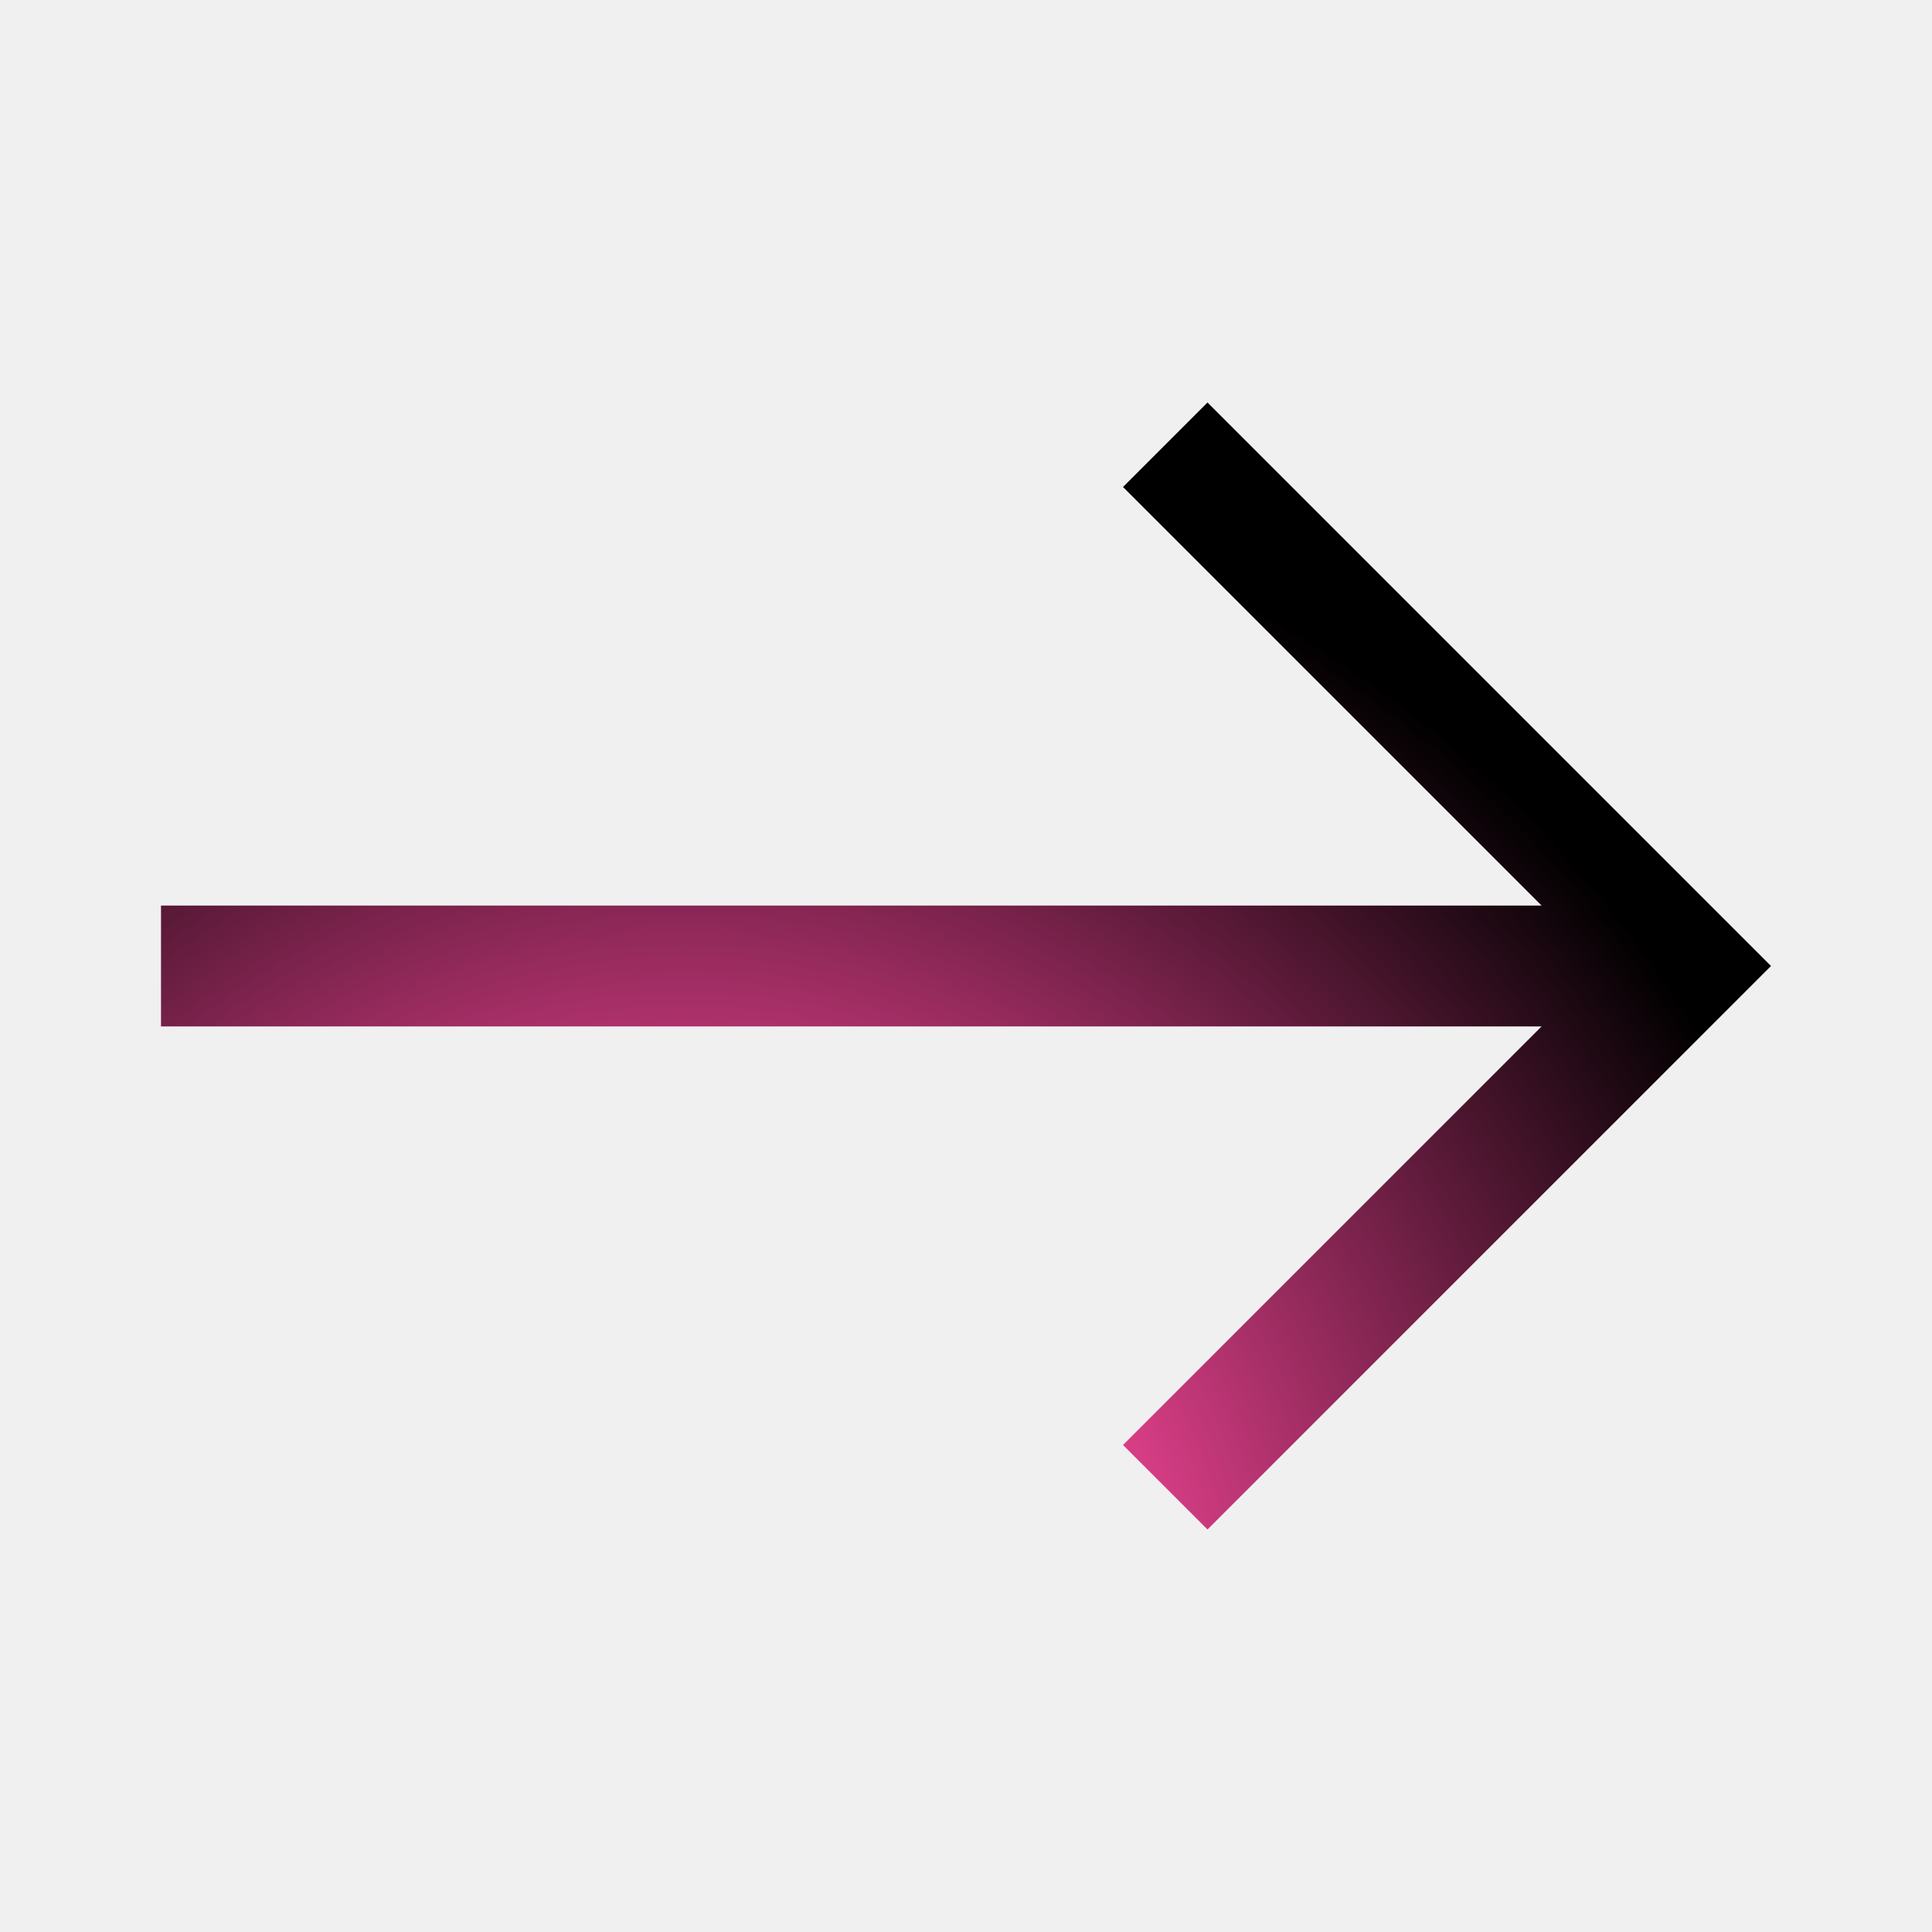
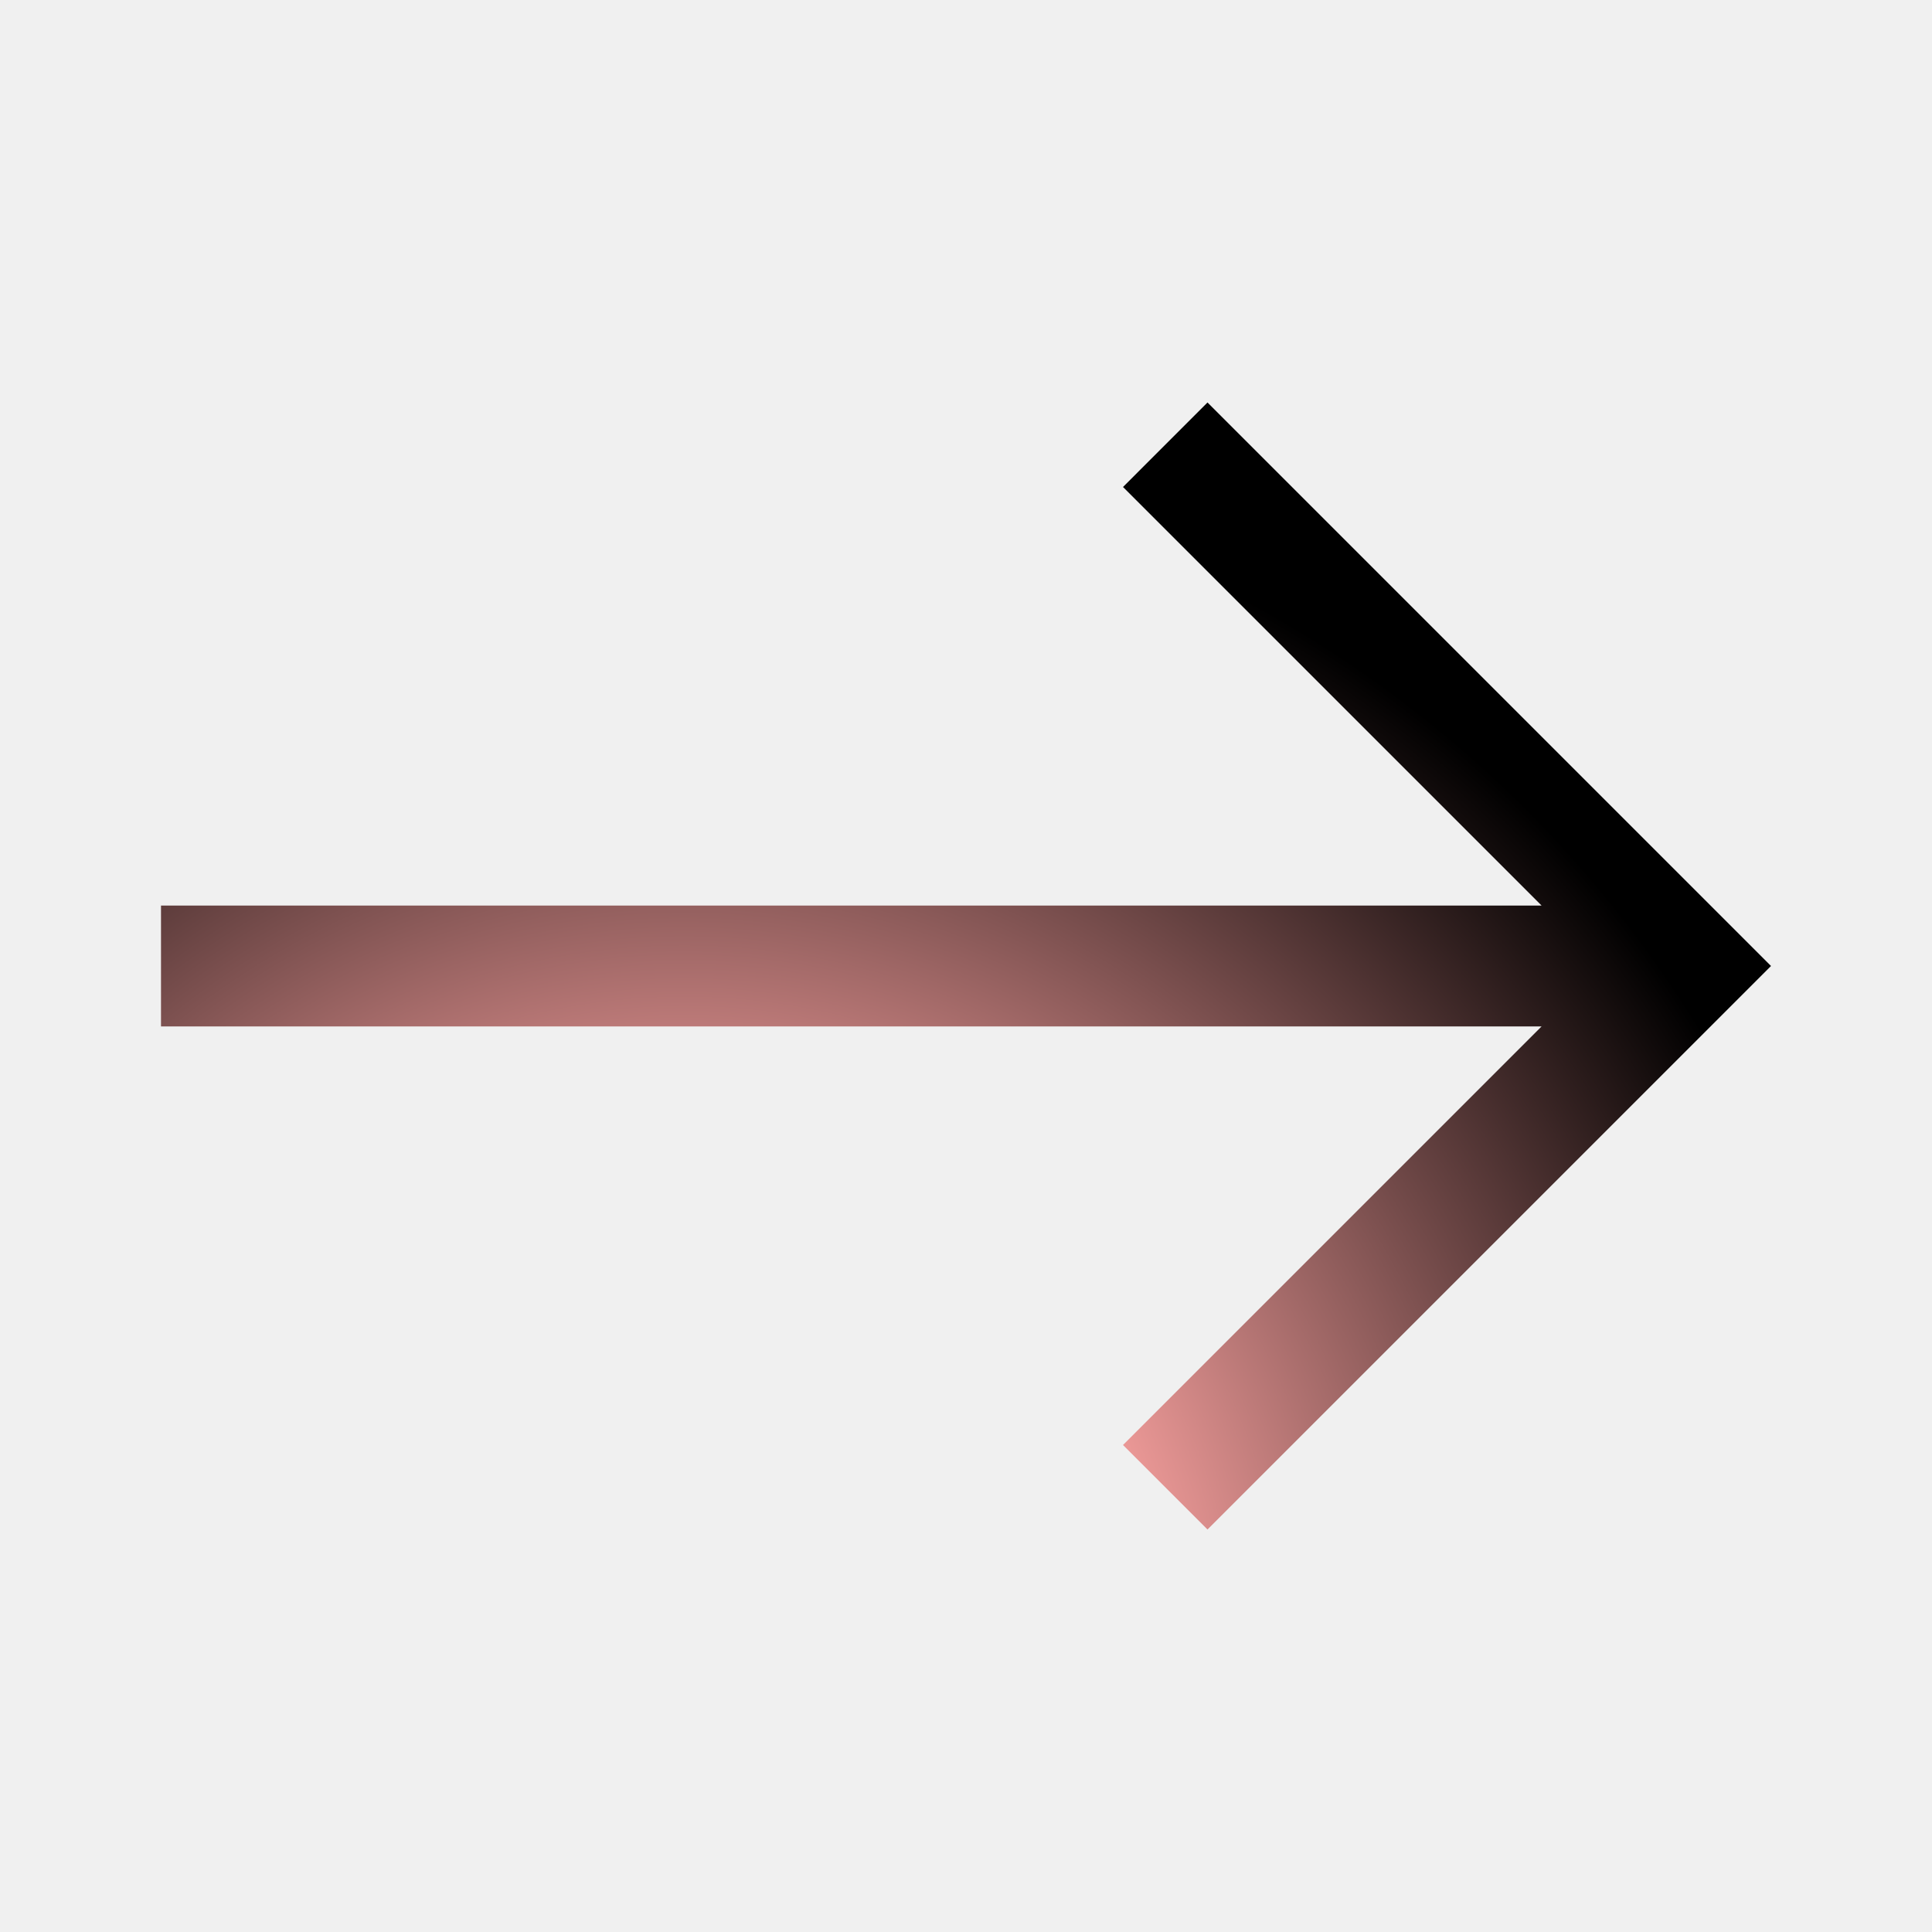
<svg xmlns="http://www.w3.org/2000/svg" width="15" height="15" viewBox="0 0 15 15" fill="none">
  <mask id="mask0_78_196" style="mask-type:alpha" maskUnits="userSpaceOnUse" x="0" y="0" width="15" height="15">
    <path d="M13.75 7.5L9.375 11.875L8.719 11.219L11.969 7.969L1.25 7.969L1.25 7.031L11.969 7.031L8.719 3.781L9.375 3.125L13.75 7.5Z" fill="white" />
  </mask>
  <g mask="url(#mask0_78_196)">
    <circle cx="5.312" cy="12.812" r="11.562" transform="rotate(-90 5.3125 12.8125)" fill="url(#paint0_radial_78_196)" />
  </g>
  <defs>
    <radialGradient id="paint0_radial_78_196" cx="0" cy="0" r="1" gradientUnits="userSpaceOnUse" gradientTransform="translate(5.3125 12.8125) rotate(90) scale(11.5625)">
-       <stop offset="0.284" stop-color="#EC4392" />
+       <stop offset="0.284" stop-color="#FFA5A3" />
      <stop offset="0.8" />
    </radialGradient>
  </defs>
</svg>
